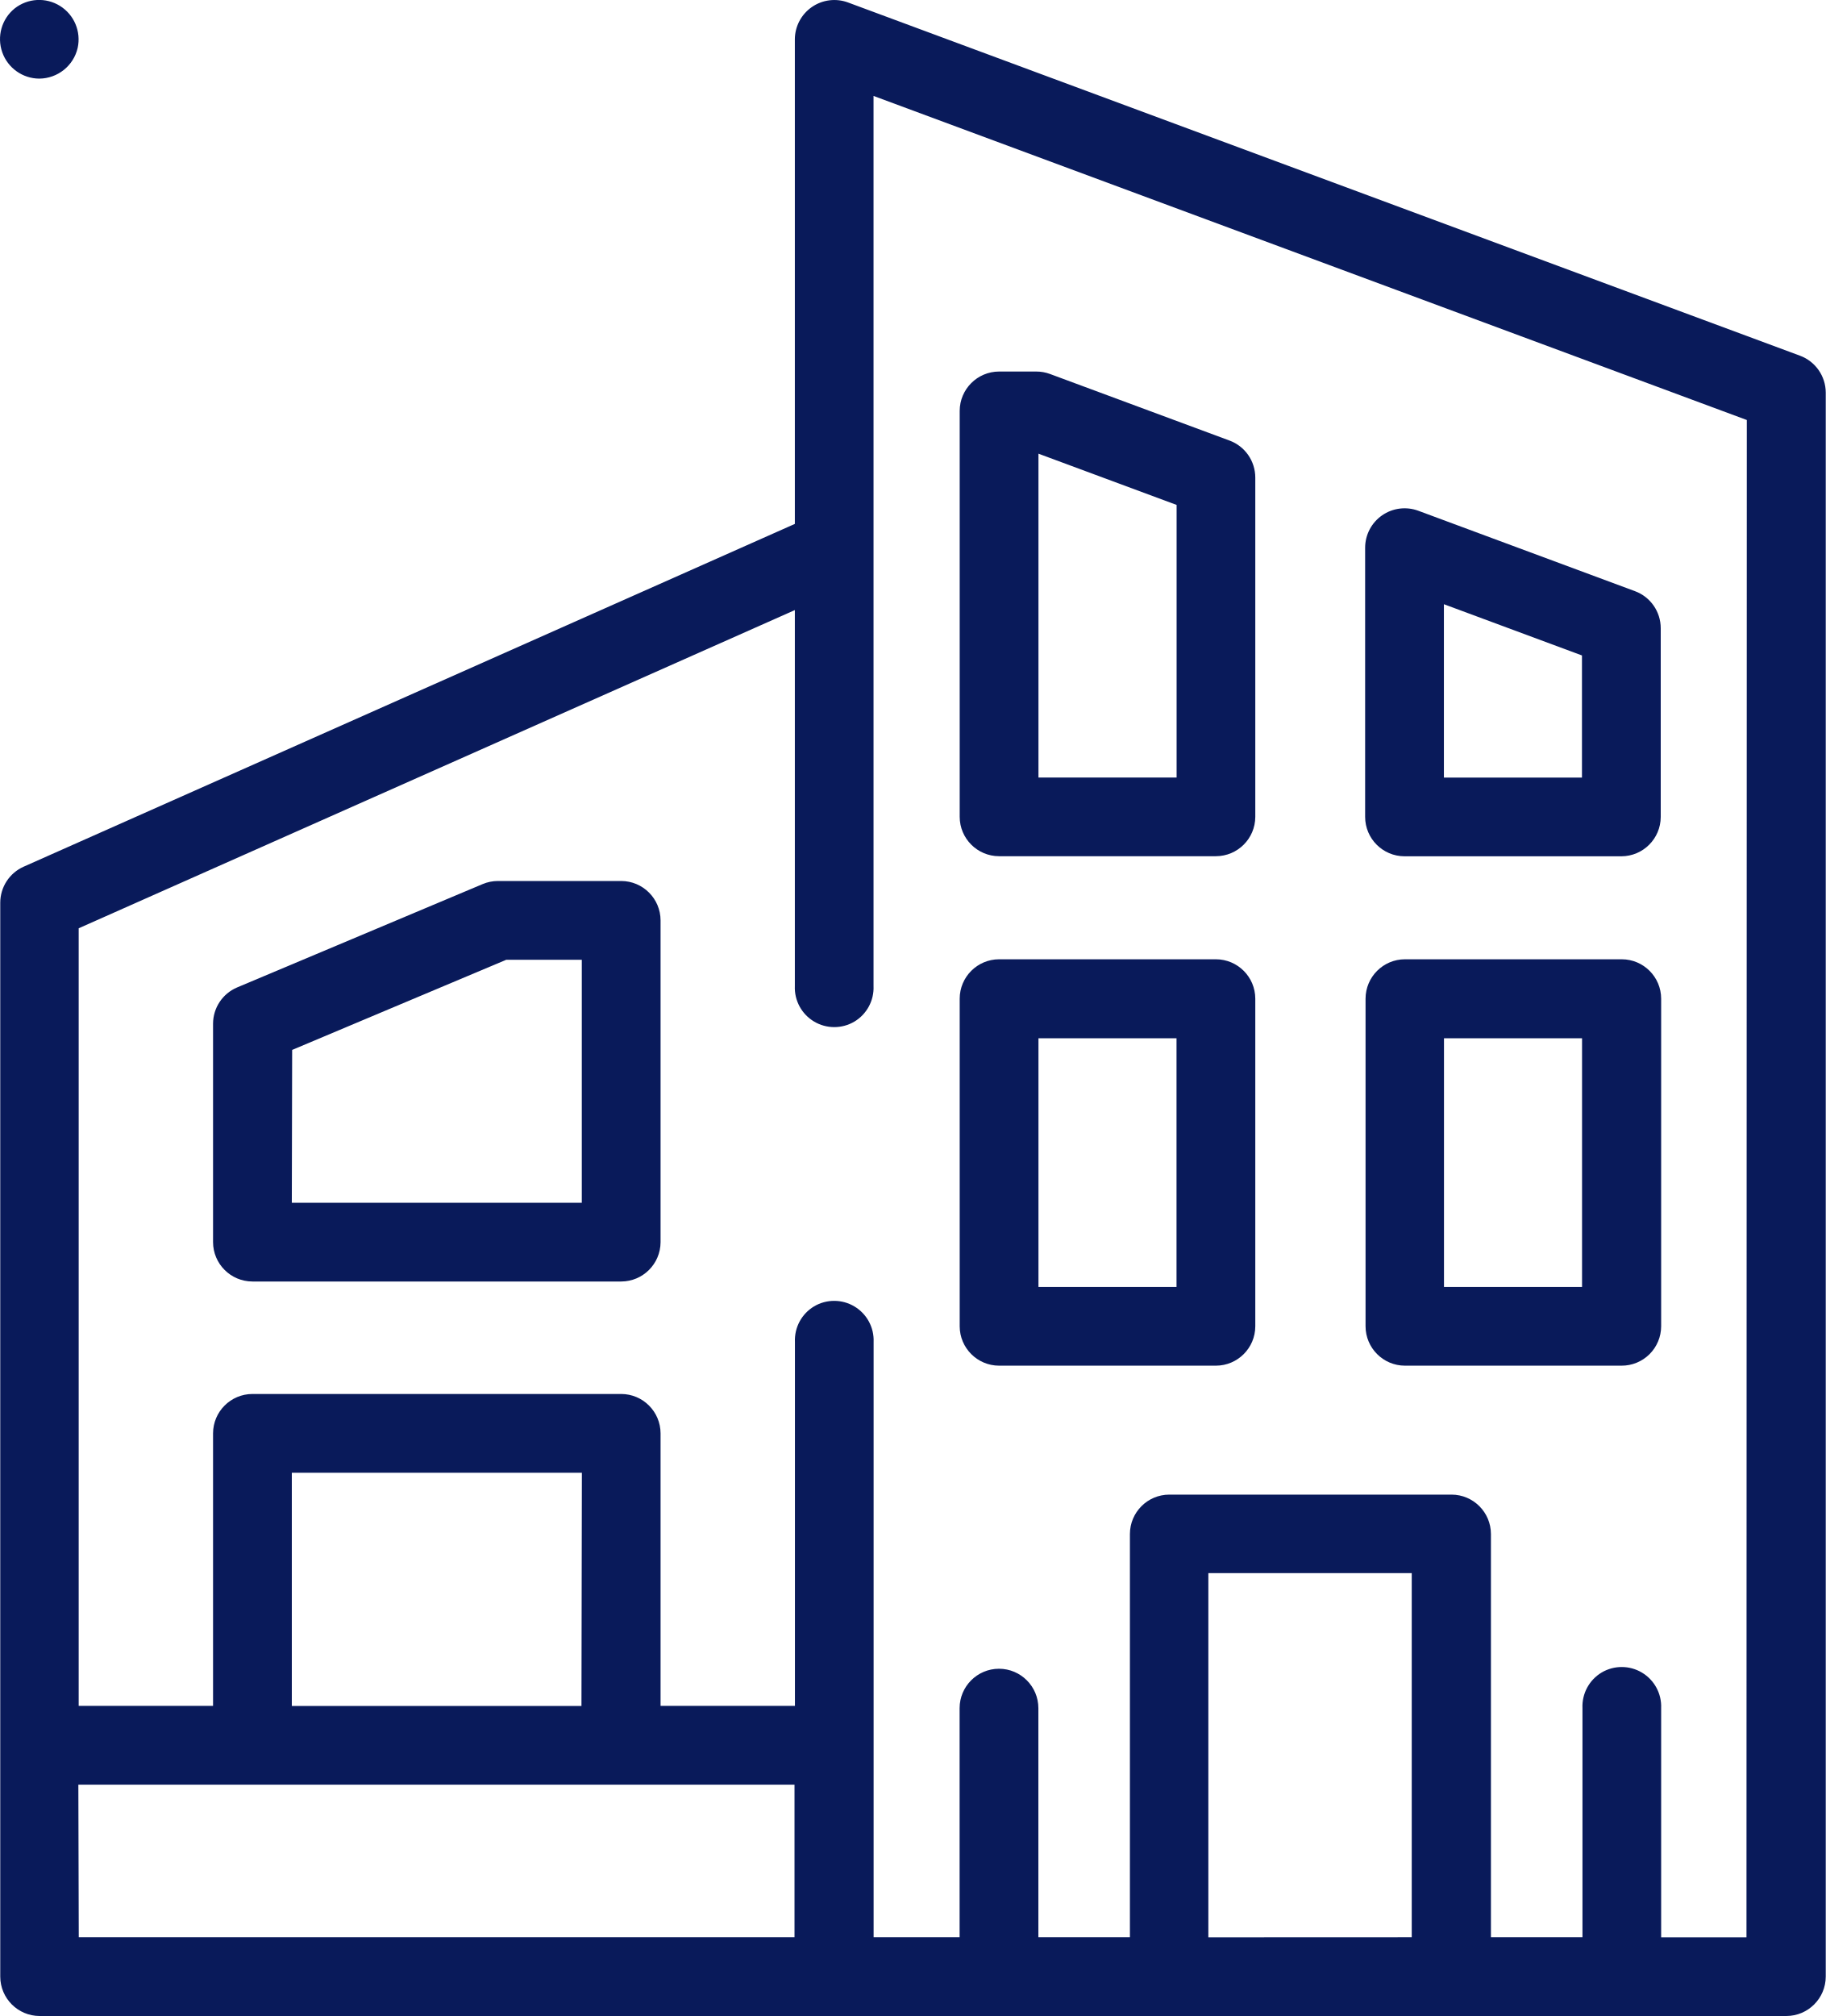
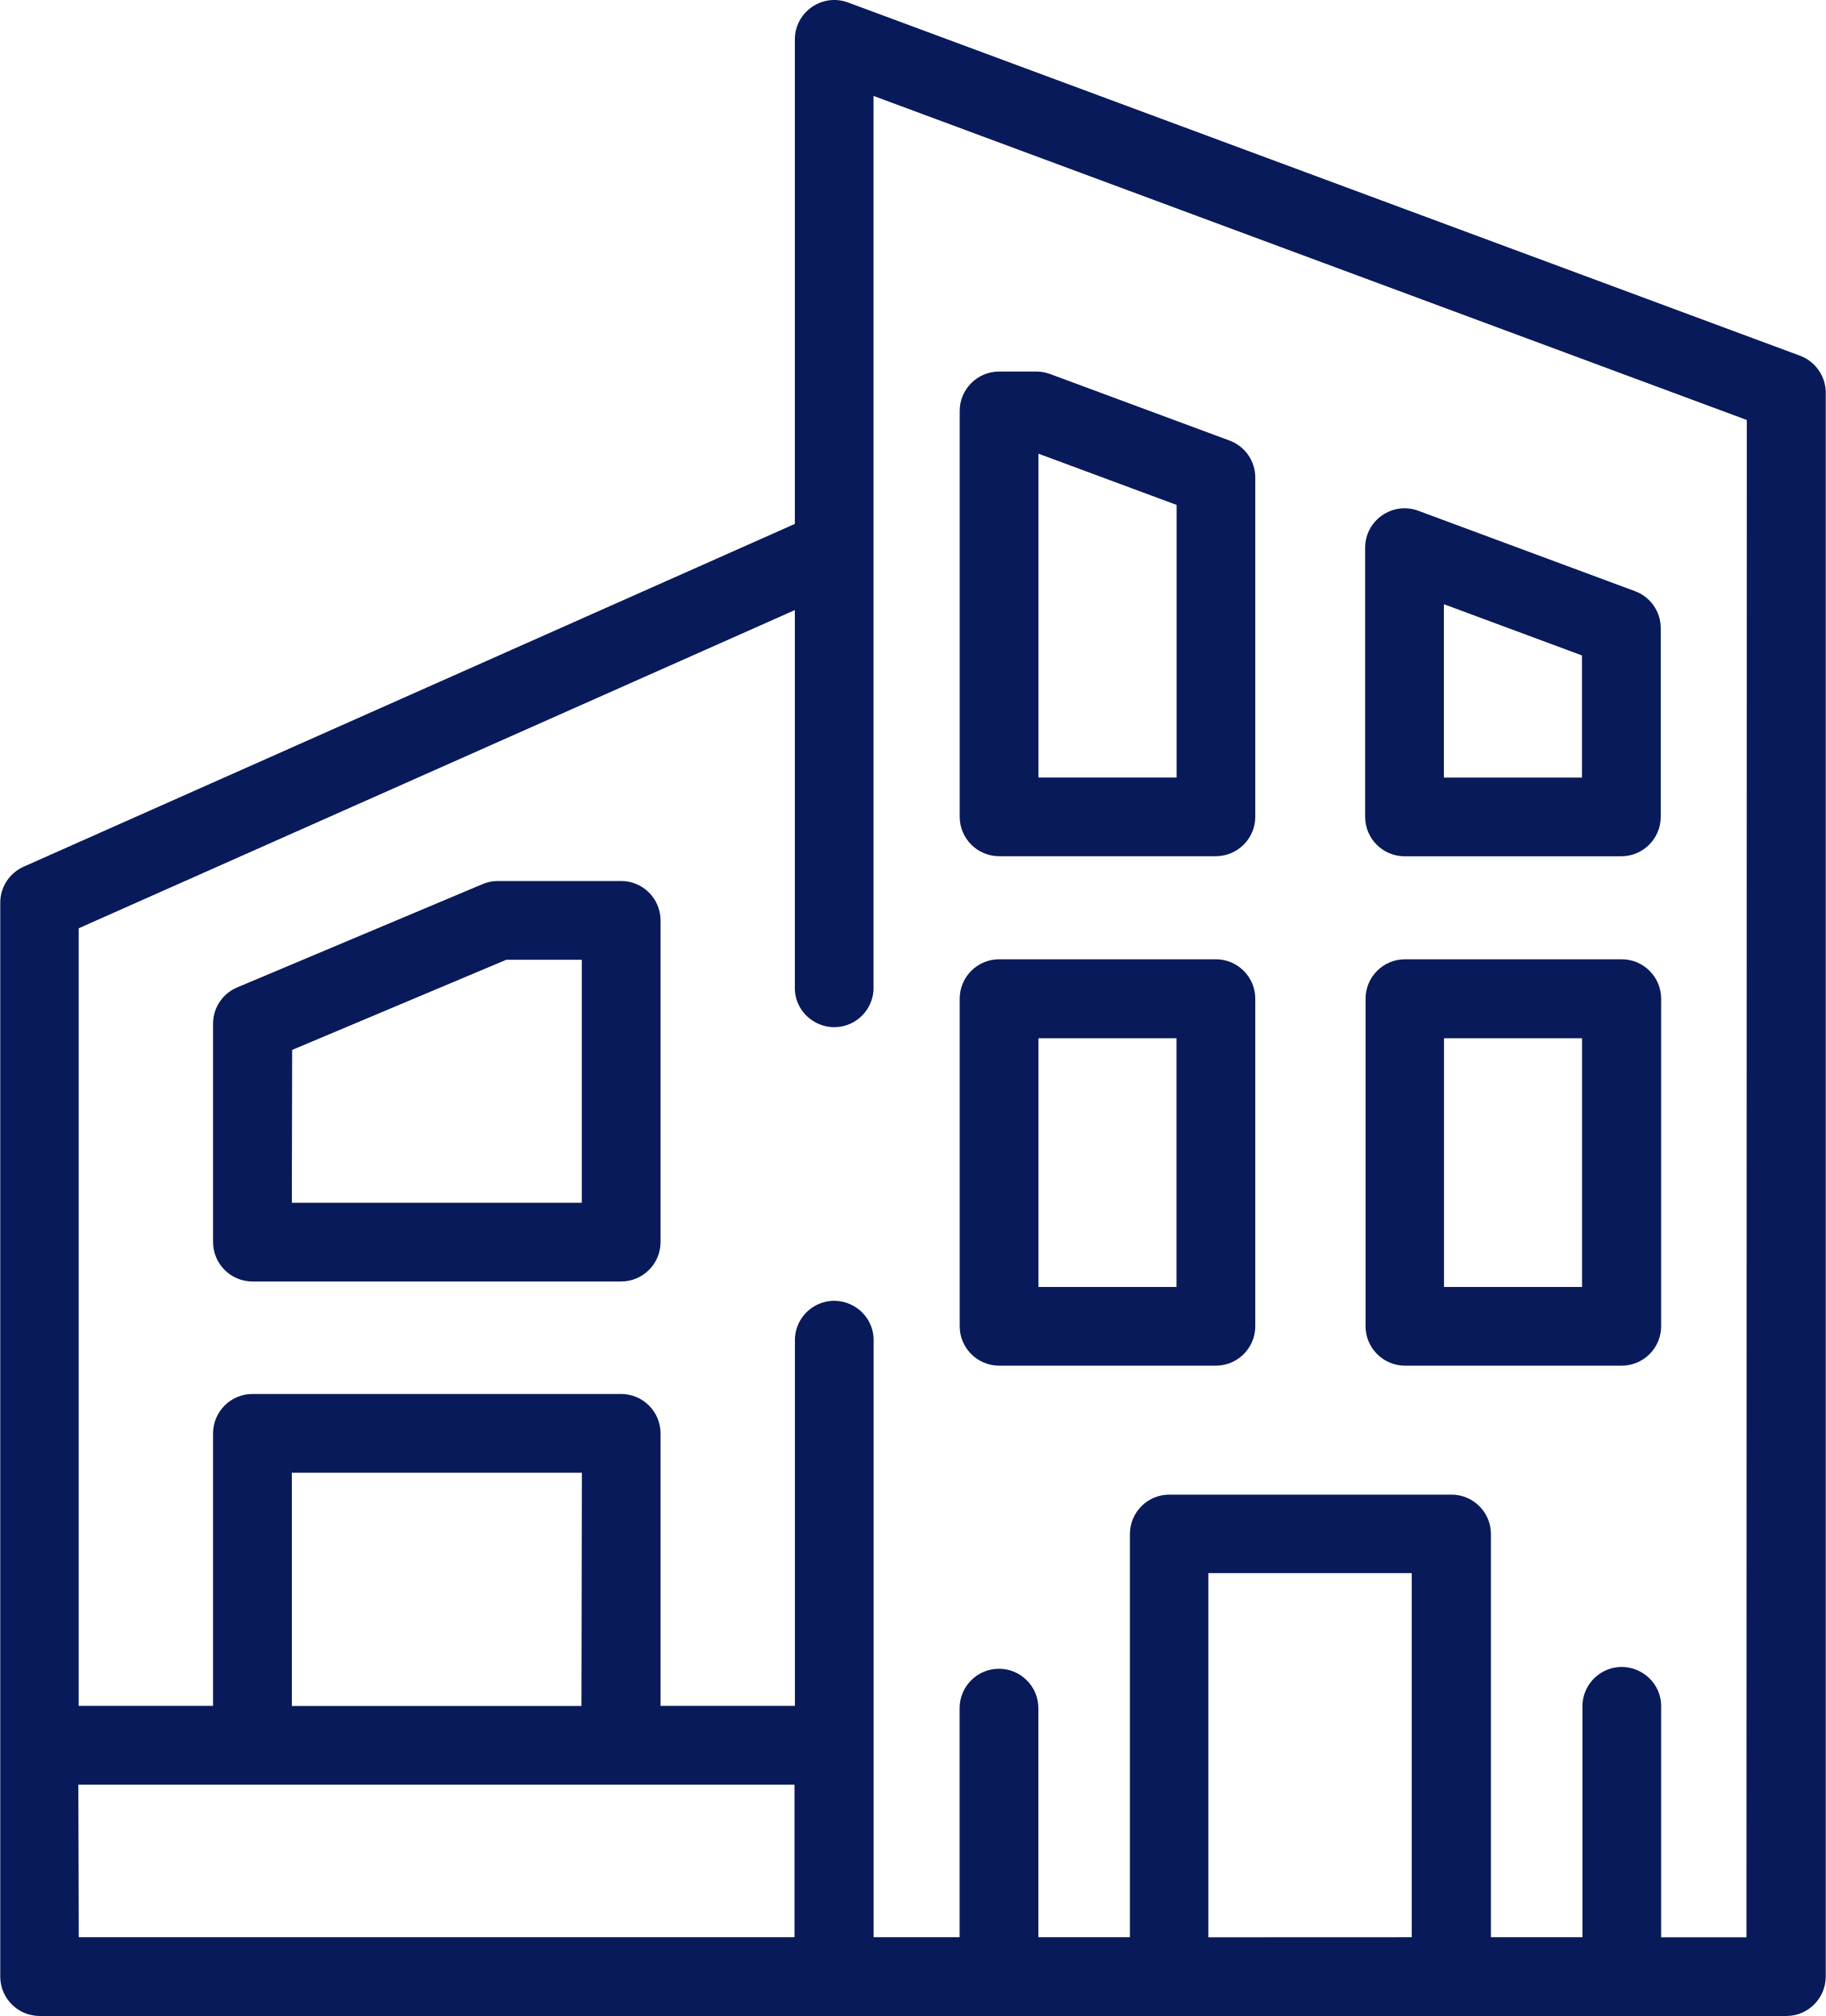
- <svg xmlns="http://www.w3.org/2000/svg" width="21.739" height="24" fill="#091a5a">
-   <path d="M21.433 4.234L10.097.029a.47.47 0 0 0-.632.439v5.769L.281 10.318a.47.47 0 0 0-.278.428v12.785A.47.47 0 0 0 .472 24h20.8a.47.47 0 0 0 .469-.469V4.673a.47.47 0 0 0-.308-.439zM.933 21.246h8.528v1.816H.938zm5.991-.937H3.475v-2.776h3.454zm7.465 2.754v-4.335h2.422v4.334zm6.408 0h-1.016v-2.728a.47.47 0 0 0-.709-.424.47.47 0 0 0-.228.424v2.727h-1.09v-4.8a.47.47 0 0 0-.469-.469h-3.361a.47.47 0 0 0-.469.469v4.8h-1.09v-2.727a.47.47 0 0 0-.469-.469.47.47 0 0 0-.469.469v2.727h-1.024v-7.086a.47.47 0 0 0-.709-.424.47.47 0 0 0-.228.424v4.332h-1.6v-3.244a.47.47 0 0 0-.469-.469H3.006a.47.47 0 0 0-.469.469v3.244h-1.6v-9.257l8.528-3.788v4.475a.47.47 0 0 0 .709.424.47.47 0 0 0 .228-.424V1.142L20.801 5zM.468.936A.47.47 0 0 1 .174.101.47.47 0 0 1 .925.57C.876.783.687.934.468.936zm6.929 14.32H3.006a.47.47 0 0 1-.469-.469v-2.6a.47.47 0 0 1 .287-.432l2.923-1.23a.47.47 0 0 1 .182-.037h1.468a.47.47 0 0 1 .469.469v3.831a.47.47 0 0 1-.469.468zm-3.922-.937h3.453v-2.893h-.9l-2.549 1.073zm15.832-4.125h-2.582a.47.47 0 0 1-.469-.469V6.519a.47.47 0 0 1 .632-.439l2.582.958a.47.47 0 0 1 .306.44v2.248a.47.47 0 0 1-.469.468zm-2.113-.937h1.644V7.803l-1.644-.61zm-2.715.936h-2.582a.47.47 0 0 1-.469-.469V4.892a.47.47 0 0 1 .469-.469h.443a.47.47 0 0 1 .163.029l2.139.793a.47.47 0 0 1 .306.44v4.04a.47.47 0 0 1-.469.468zm-2.113-.937h1.645V6.011l-1.645-.61z" />
-   <path d="M19.308 16.258H16.73a.47.47 0 0 1-.469-.469v-3.9a.47.47 0 0 1 .469-.469h2.582a.47.47 0 0 1 .469.469v3.9a.47.47 0 0 1-.473.469zm-2.113-.937h1.644V12.36h-1.644zm-2.716.937h-2.582a.47.47 0 0 1-.469-.469v-3.9a.47.47 0 0 1 .469-.469h2.582a.47.47 0 0 1 .469.469v3.9a.47.47 0 0 1-.469.469zm-2.113-.937h1.644V12.36h-1.644z" />
+ <svg xmlns="http://www.w3.org/2000/svg" width="21.739" height="24" fill="#091a5a" version="1.1" id="svg2">
+   <defs id="defs2" />
+   <path d="M 21.433,4.234 10.097,0.029 C 9.791,-0.083 9.467,0.142 9.465,0.468 v 5.769 l -9.184,4.081 c -0.169,0.076 -0.278,0.243 -0.278,0.428 v 12.785 c 5.5004e-4,0.259 0.21,0.468 0.469,0.469 h 20.8 c 0.259,-5.5e-4 0.468,-0.21 0.469,-0.469 V 4.673 C 21.74,4.477 21.617,4.302 21.433,4.234 Z m -20.5,17.012 h 8.528 v 1.816 H 0.938 Z M 6.924,20.309 H 3.475 v -2.776 h 3.454 z m 7.465,2.754 v -4.335 h 2.422 v 4.334 z m 6.408,0 h -1.016 v -2.728 c 0.015,-0.373 -0.388,-0.614 -0.709,-0.424 -0.148,0.089 -0.236,0.252 -0.228,0.424 v 2.727 h -1.09 v -4.8 c -5.5e-4,-0.259 -0.21,-0.468 -0.469,-0.469 h -3.361 c -0.259,5.5e-4 -0.468,0.21 -0.469,0.469 v 4.8 h -1.09 v -2.727 c -5.5e-4,-0.259 -0.21,-0.468 -0.469,-0.469 -0.259,5.5e-4 -0.468,0.21 -0.469,0.469 v 2.727 h -1.024 v -7.086 c 0.015,-0.373 -0.388,-0.614 -0.709,-0.424 -0.148,0.089 -0.236,0.252 -0.228,0.424 v 4.332 h -1.6 V 17.064 C 7.865,16.805 7.656,16.596 7.397,16.595 H 3.006 c -0.259,5.5e-4 -0.468,0.21 -0.469,0.469 v 3.244 h -1.6 V 11.051 L 9.465,7.263 v 4.475 c -0.016,0.373 0.388,0.614 0.709,0.424 0.148,-0.089 0.236,-0.252 0.228,-0.424 V 1.142 L 20.801,5 Z M 7.397,15.256 H 3.006 C 2.747,15.255 2.538,15.046 2.537,14.787 v -2.6 c 3.651e-4,-0.189 0.113,-0.359 0.287,-0.432 l 2.923,-1.23 c 0.058,-0.024 0.119,-0.037 0.182,-0.037 h 1.468 c 0.259,5.5e-4 0.468,0.21 0.469,0.469 v 3.831 c -0.001,0.258 -0.211,0.467 -0.469,0.468 z M 3.475,14.319 h 3.453 v -2.893 h -0.9 L 3.479,12.499 Z M 19.307,10.194 H 16.725 C 16.466,10.193 16.257,9.984 16.256,9.725 V 6.519 c 0.002,-0.326 0.326,-0.551 0.632,-0.439 l 2.582,0.958 c 0.184,0.068 0.306,0.244 0.306,0.44 v 2.248 c -0.001,0.258 -0.211,0.467 -0.469,0.468 z M 17.194,9.257 h 1.644 V 7.803 l -1.644,-0.61 z m -2.715,0.936 H 11.897 C 11.638,10.192 11.429,9.983 11.428,9.724 V 4.892 c 5.5e-4,-0.259 0.21,-0.468 0.469,-0.469 h 0.443 c 0.056,-5.45e-5 0.111,0.01 0.163,0.029 l 2.139,0.793 c 0.184,0.068 0.306,0.244 0.306,0.44 v 4.04 c -0.001,0.258 -0.211,0.467 -0.469,0.468 z M 12.366,9.256 h 1.645 V 6.011 l -1.645,-0.61 z" id="path1" />
+   <path d="M19.308 16.258H16.73a.47.47 0 0 1-.469-.469v-3.9a.47.47 0 0 1 .469-.469h2.582a.47.47 0 0 1 .469.469v3.9a.47.47 0 0 1-.473.469zm-2.113-.937h1.644V12.36h-1.644zm-2.716.937h-2.582a.47.47 0 0 1-.469-.469v-3.9a.47.47 0 0 1 .469-.469h2.582a.47.47 0 0 1 .469.469v3.9a.47.47 0 0 1-.469.469zm-2.113-.937h1.644V12.36h-1.644z" id="path2" />
</svg>
